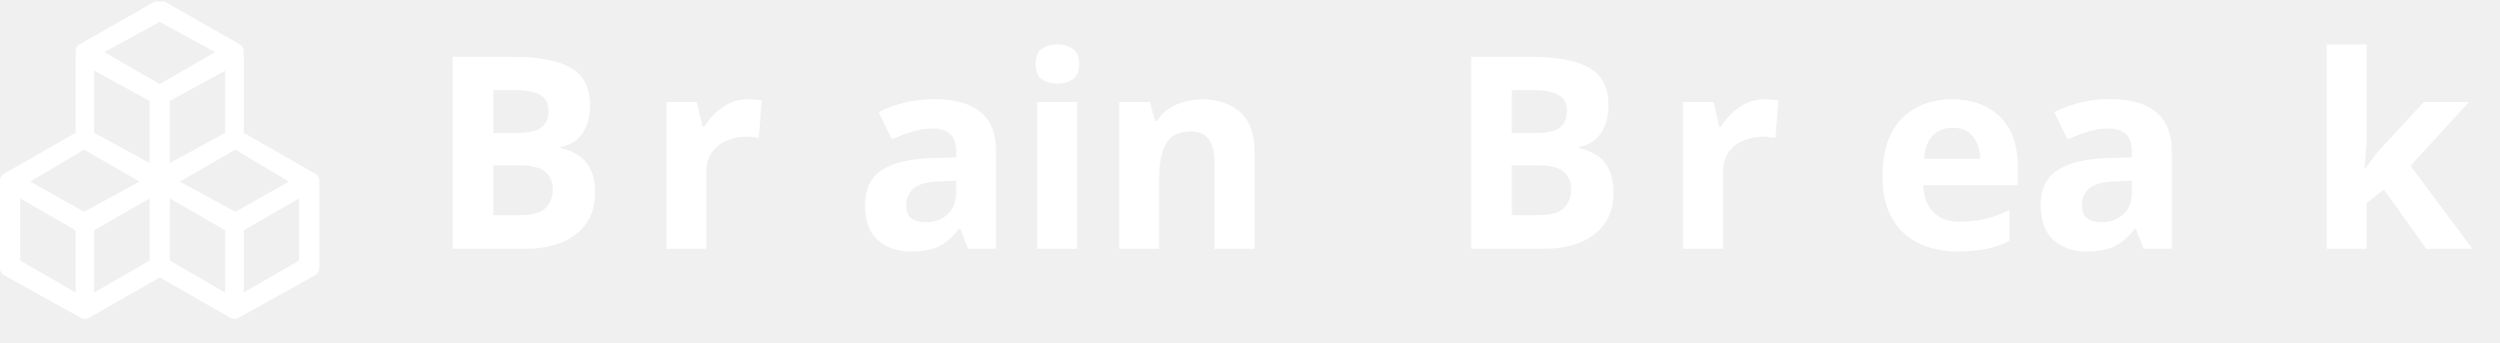
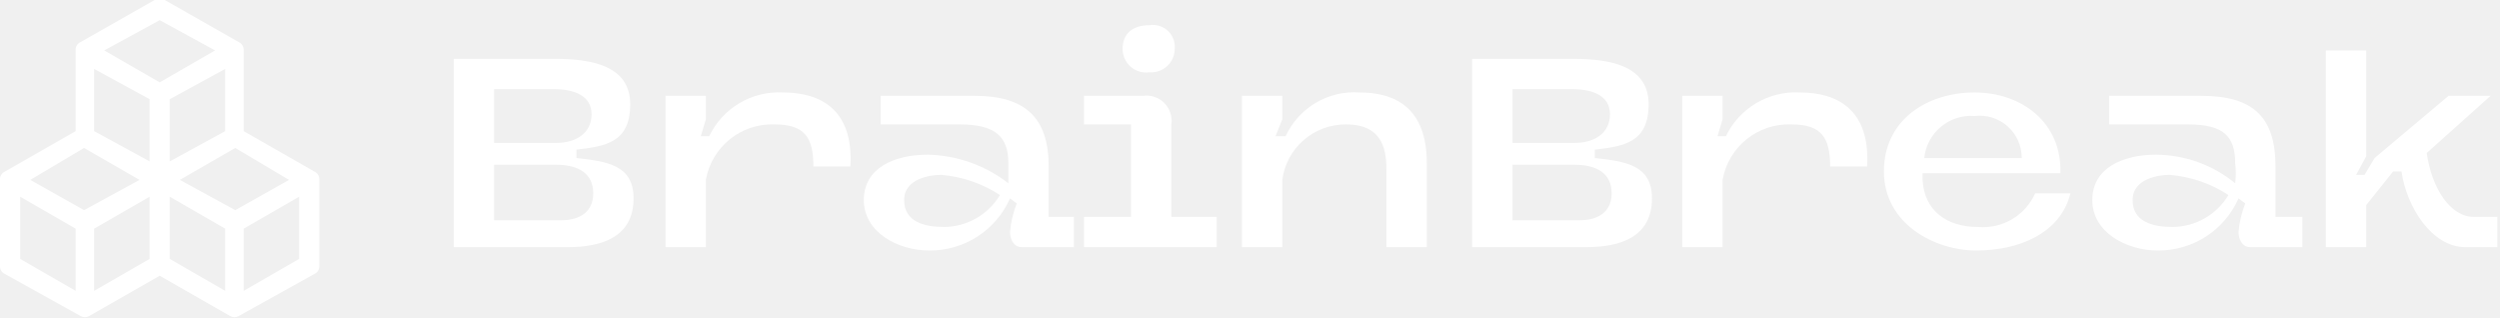
- <svg xmlns="http://www.w3.org/2000/svg" viewBox="0 0 148.7 20.4">
+ <svg xmlns="http://www.w3.org/2000/svg" id="f016398b-ef46-4646-ad28-f600bbcac41a" data-name="Слой 1" viewBox="0 0 148.7 18.9">
  <defs>
-     <style>.a{font-size:16px;font-family:NeueMetanaNextFreePersonal-Sm, Neue Metana Next Free Personal;font-weight:700;}.a,.h{fill:#fff;}.b{letter-spacing:0em;}.c{letter-spacing:0em;}.d{letter-spacing:0em;}.e{letter-spacing:0em;}.f{letter-spacing:-0.01em;}.g{letter-spacing:-0.02em;}</style>
+     <style>
+       .a7431e2a-6afb-4d2f-af06-1ddd89ae663a {
+         isolation: isolate;
+       }
+ 
+       .fe33b035-4cdd-4021-9d90-2ecdc0f0df33 {
+         fill: #fff;
+       }
+     </style>
  </defs>
-   <text class="a" transform="translate(25.5 14.8)">
-     <tspan class="b">B</tspan>
-     <tspan class="c" x="12.9" y="0">r</tspan>
-     <tspan class="d" x="25.3" y="0">ain</tspan>
-     <tspan class="e" x="60.6" y="0">B</tspan>
-     <tspan class="f" x="73.4" y="0">r</tspan>
-     <tspan x="85.8" y="0">ea</tspan>
-     <tspan class="g" x="111.7" y="0">k</tspan>
-   </text>
-   <path class="h" d="M9.2.1h.6l4.4,2.5a.5.5,0,0,1,.3.5V7.9l4.2,2.4a.5.5,0,0,1,.3.5v5.1a.5.5,0,0,1-.3.5l-4.5,2.5a.5.5,0,0,1-.5,0L9.5,16.5,5.3,18.9a.5.5,0,0,1-.5,0L.3,16.4a.5.5,0,0,1-.3-.5V10.8a.5.5,0,0,1,.3-.5L4.5,7.9V3.1a.5.5,0,0,1,.3-.5ZM5,8.9,1.8,10.8,5,12.6l3.3-1.8Zm3.9,2.9L5.6,13.7v3.7l3.3-1.9Zm1.2,3.7,3.3,1.9V13.7l-3.3-1.9Zm.6-4.7L14,12.6l3.2-1.8L14,8.9Zm2.7-2.9V4.2L10.1,6V9.7ZM8.9,9.7V6L5.6,4.2V7.9ZM6.2,3.1,9.5,5l3.3-1.9L9.5,1.3Zm11.6,8.7-3.3,1.9v3.7l3.3-1.9ZM4.5,17.4V13.7L1.2,11.8v3.7Z" />
+   <g class="a7431e2a-6afb-4d2f-af06-1ddd89ae663a">
+     <g class="a7431e2a-6afb-4d2f-af06-1ddd89ae663a">
+       <path class="fe33b035-4cdd-4021-9d90-2ecdc0f0df33" d="M37.7,11.9c0,2.3-1.9,2.9-3.9,2.9H27V3.6h6c2.2,0,4.5.4,4.5,2.7S36,8.8,34.3,9v.5C36.1,9.7,37.7,9.9,37.7,11.9ZM29.4,5.4V8.6h3.7c1.2,0,2.1-.6,2.1-1.7s-1-1.5-2.3-1.5Zm5.9,6.2c0-1.2-.9-1.7-2.2-1.7H29.4v3.3h4C34.5,13.2,35.3,12.7,35.3,11.6Z" transform="translate(0 -0.1)" />
+     </g>
+     <g class="a7431e2a-6afb-4d2f-af06-1ddd89ae663a">
+       <path class="fe33b035-4cdd-4021-9d90-2ecdc0f0df33" d="M50.6,10H48.4c0-1.7-.5-2.5-2.3-2.5A4,4,0,0,0,42,10.8v4H39.6v-9H42V7.2l-.3,1h.5a4.6,4.6,0,0,1,4.4-2.6C48.8,5.6,50.8,6.6,50.6,10Z" transform="translate(0 -0.1)" />
+     </g>
+     <g class="a7431e2a-6afb-4d2f-af06-1ddd89ae663a">
+       <path class="fe33b035-4cdd-4021-9d90-2ecdc0f0df33" d="M55.2,9.3A8.1,8.1,0,0,1,60,11V9.8c0-1.6-.8-2.3-2.9-2.3H52.4V5.8H58c3,0,4.4,1.3,4.4,4.2v3h1.5v1.8H60.8c-.5,0-.7-.5-.7-.9a6.1,6.1,0,0,1,.4-1.7l-.4-.3A5.2,5.2,0,0,1,55.3,15c-1.9,0-3.9-1.1-3.9-3S53.2,9.3,55.2,9.3Zm1,4.3a3.9,3.9,0,0,0,3.3-1.9A7.5,7.5,0,0,0,56,10.5c-.6,0-2.2.2-2.2,1.5S55,13.6,56.2,13.6Z" transform="translate(0 -0.1)" />
+       <path class="fe33b035-4cdd-4021-9d90-2ecdc0f0df33" d="M64.5,13h2.8V7.5H64.5V5.8H68a1.5,1.5,0,0,1,1.7,1.7V13h2.7v1.8H64.5ZM68.4,1.6A1.3,1.3,0,0,1,69.9,3a1.4,1.4,0,0,1-1.5,1.4A1.4,1.4,0,0,1,66.8,3C66.8,2.1,67.4,1.6,68.4,1.6Z" transform="translate(0 -0.1)" />
+       <path class="fe33b035-4cdd-4021-9d90-2ecdc0f0df33" d="M84.9,9.8v5H82.5V10.3c0-1.1-.1-2.8-2.4-2.8a3.8,3.8,0,0,0-3.8,3.3v4H73.9v-9h2.4V7.2l-.4,1h.6a4.5,4.5,0,0,1,4.4-2.6C83,5.6,84.9,6.5,84.9,9.8Z" transform="translate(0 -0.1)" />
+     </g>
+     <g class="a7431e2a-6afb-4d2f-af06-1ddd89ae663a">
+       <path class="fe33b035-4cdd-4021-9d90-2ecdc0f0df33" d="M98.3,11.9c0,2.3-1.9,2.9-3.9,2.9H87.6V3.6h6c2.2,0,4.5.4,4.5,2.7S96.6,8.8,94.9,9v.5C96.7,9.7,98.3,9.9,98.3,11.9ZM90,5.4V8.6h3.7c1.2,0,2.1-.6,2.1-1.7s-1-1.5-2.3-1.5Zm5.9,6.2c0-1.2-.9-1.7-2.2-1.7H90v3.3h4C95.1,13.2,95.9,12.7,95.9,11.6Z" transform="translate(0 -0.1)" />
+     </g>
+     <g class="a7431e2a-6afb-4d2f-af06-1ddd89ae663a">
+       <path class="fe33b035-4cdd-4021-9d90-2ecdc0f0df33" d="M111.1,10h-2.2c0-1.7-.5-2.5-2.3-2.5a4,4,0,0,0-4.1,3.3v4h-2.4v-9h2.4V7.2l-.3,1h.5a4.6,4.6,0,0,1,4.4-2.6C109.3,5.6,111.3,6.6,111.1,10Z" transform="translate(0 -0.1)" />
+     </g>
+     <g class="a7431e2a-6afb-4d2f-af06-1ddd89ae663a">
+       <path class="fe33b035-4cdd-4021-9d90-2ecdc0f0df33" d="M114.4,10.4v.4c.1,1.8,1.4,2.8,3.3,2.8a3.4,3.4,0,0,0,3.4-2h2.1c-.6,2.4-3.1,3.4-5.6,3.4s-5.5-1.6-5.5-4.7,2.6-4.7,5.4-4.7,5.2,1.8,5.1,4.8Zm5.9-.9A2.5,2.5,0,0,0,117.5,7a2.8,2.8,0,0,0-3,2.5Z" transform="translate(0 -0.1)" />
+       <path class="fe33b035-4cdd-4021-9d90-2ecdc0f0df33" d="M128.3,9.3A7.5,7.5,0,0,1,133,11a4.8,4.8,0,0,0,0-1.2c0-1.6-.7-2.3-2.8-2.3h-4.7V5.8H131c3.1,0,4.4,1.3,4.4,4.2v3H137v1.8h-3.1c-.5,0-.7-.5-.7-.9a6.1,6.1,0,0,1,.4-1.7l-.4-.3a5.2,5.2,0,0,1-4.8,3.1c-1.9,0-3.9-1.1-3.9-3S126.3,9.3,128.3,9.3Zm1,4.3a3.9,3.9,0,0,0,3.3-1.9,7.5,7.5,0,0,0-3.5-1.2c-.6,0-2.2.2-2.2,1.5S128.1,13.6,129.3,13.6Z" transform="translate(0 -0.1)" />
+     </g>
+     <g class="a7431e2a-6afb-4d2f-af06-1ddd89ae663a">
+       <path class="fe33b035-4cdd-4021-9d90-2ecdc0f0df33" d="M144.4,9.2c.3,2.1,1.4,3.8,2.8,3.8h1.4v1.8h-1.9c-2,0-3.5-2.4-3.8-4.5h-.5l-1.6,2v2.5h-2.4V3.1h2.4V9.4l-.6,1.1h.5l.6-1,4.4-3.7h2.5Z" transform="translate(0 -0.1)" />
+     </g>
+   </g>
+   <path class="fe33b035-4cdd-4021-9d90-2ecdc0f0df33" d="M9.2.1h.6l4.4,2.5a.5.5,0,0,1,.3.5V7.9l4.2,2.4a.5.5,0,0,1,.3.5v5.1a.5.5,0,0,1-.3.5l-4.5,2.5a.5.5,0,0,1-.5,0L9.5,16.5,5.3,18.9a.5.5,0,0,1-.5,0L.3,16.4a.5.5,0,0,1-.3-.5V10.8a.5.5,0,0,1,.3-.5L4.5,7.9V3.1a.5.5,0,0,1,.3-.5ZM5,8.9,1.8,10.8,5,12.6l3.3-1.8Zm3.9,2.9L5.6,13.7v3.7l3.3-1.9Zm1.2,3.7,3.3,1.9V13.7l-3.3-1.9Zm.6-4.7L14,12.6l3.2-1.8L14,8.9Zm2.7-2.9V4.2L10.1,6V9.7ZM8.9,9.7V6L5.6,4.2V7.9ZM6.2,3.1,9.5,5l3.3-1.9L9.5,1.3Zm11.6,8.7-3.3,1.9v3.7l3.3-1.9ZM4.5,17.4V13.7L1.2,11.8v3.7Z" transform="translate(0 -0.1)" />
</svg>
